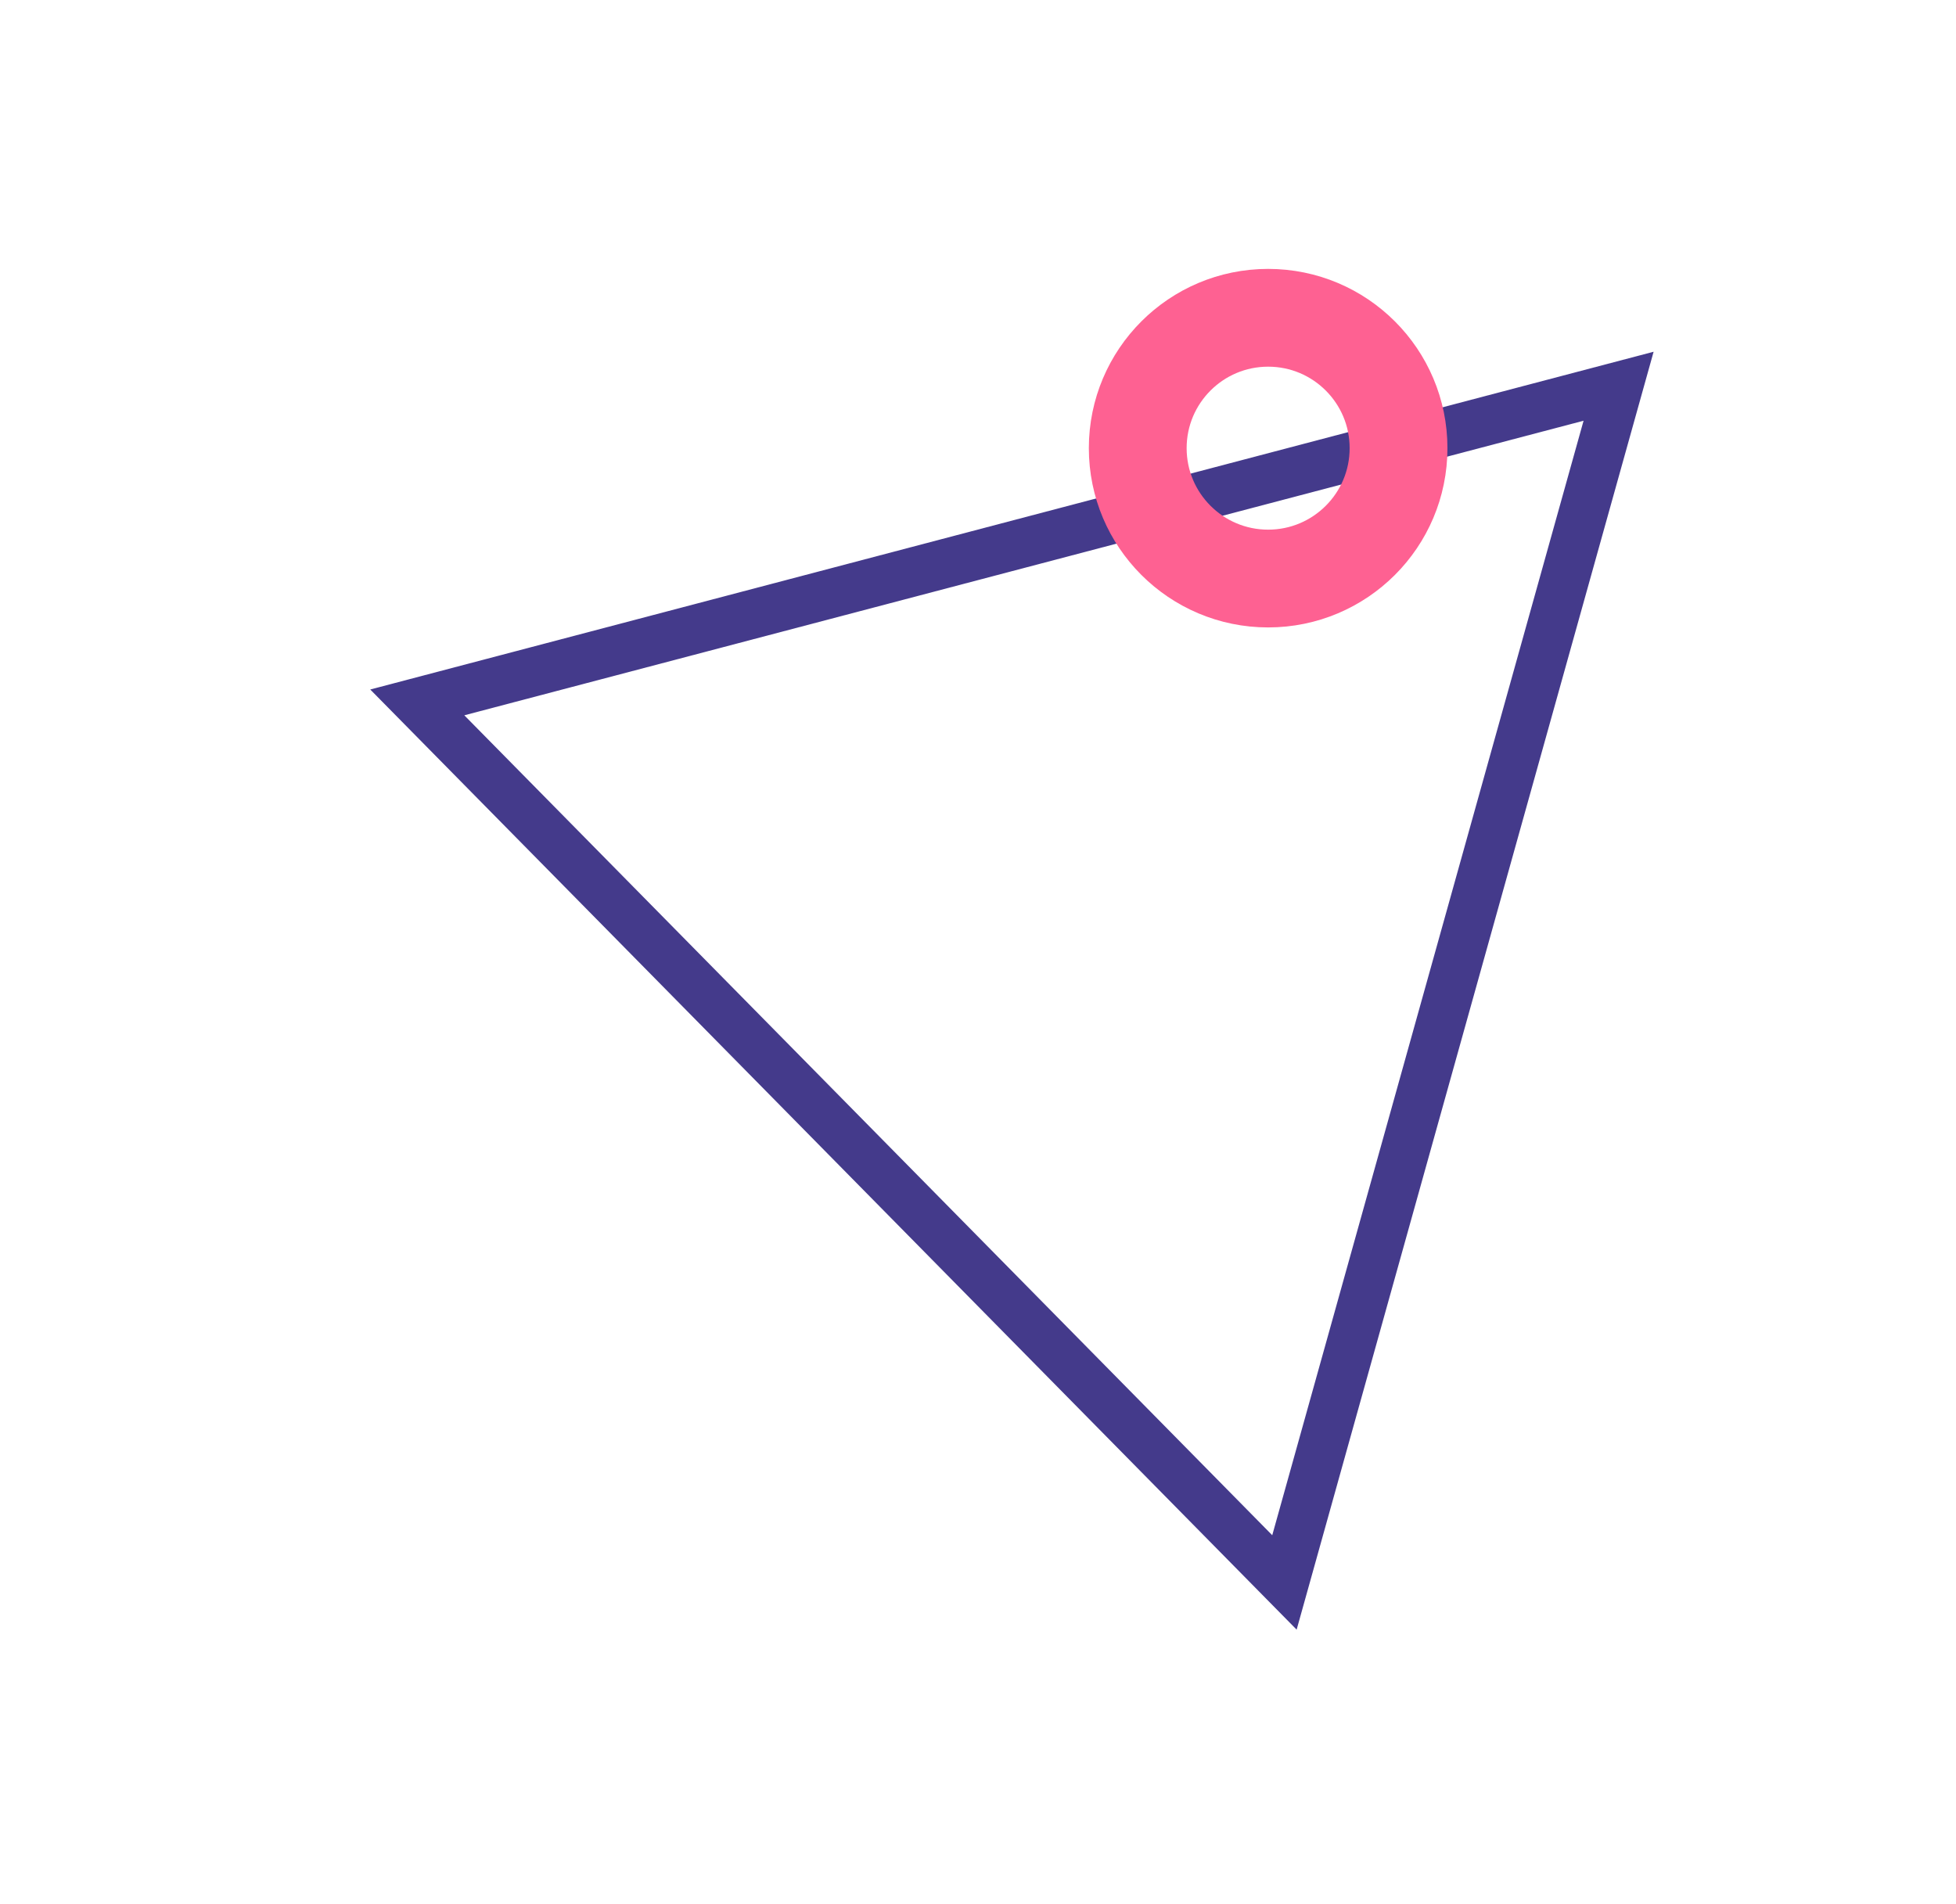
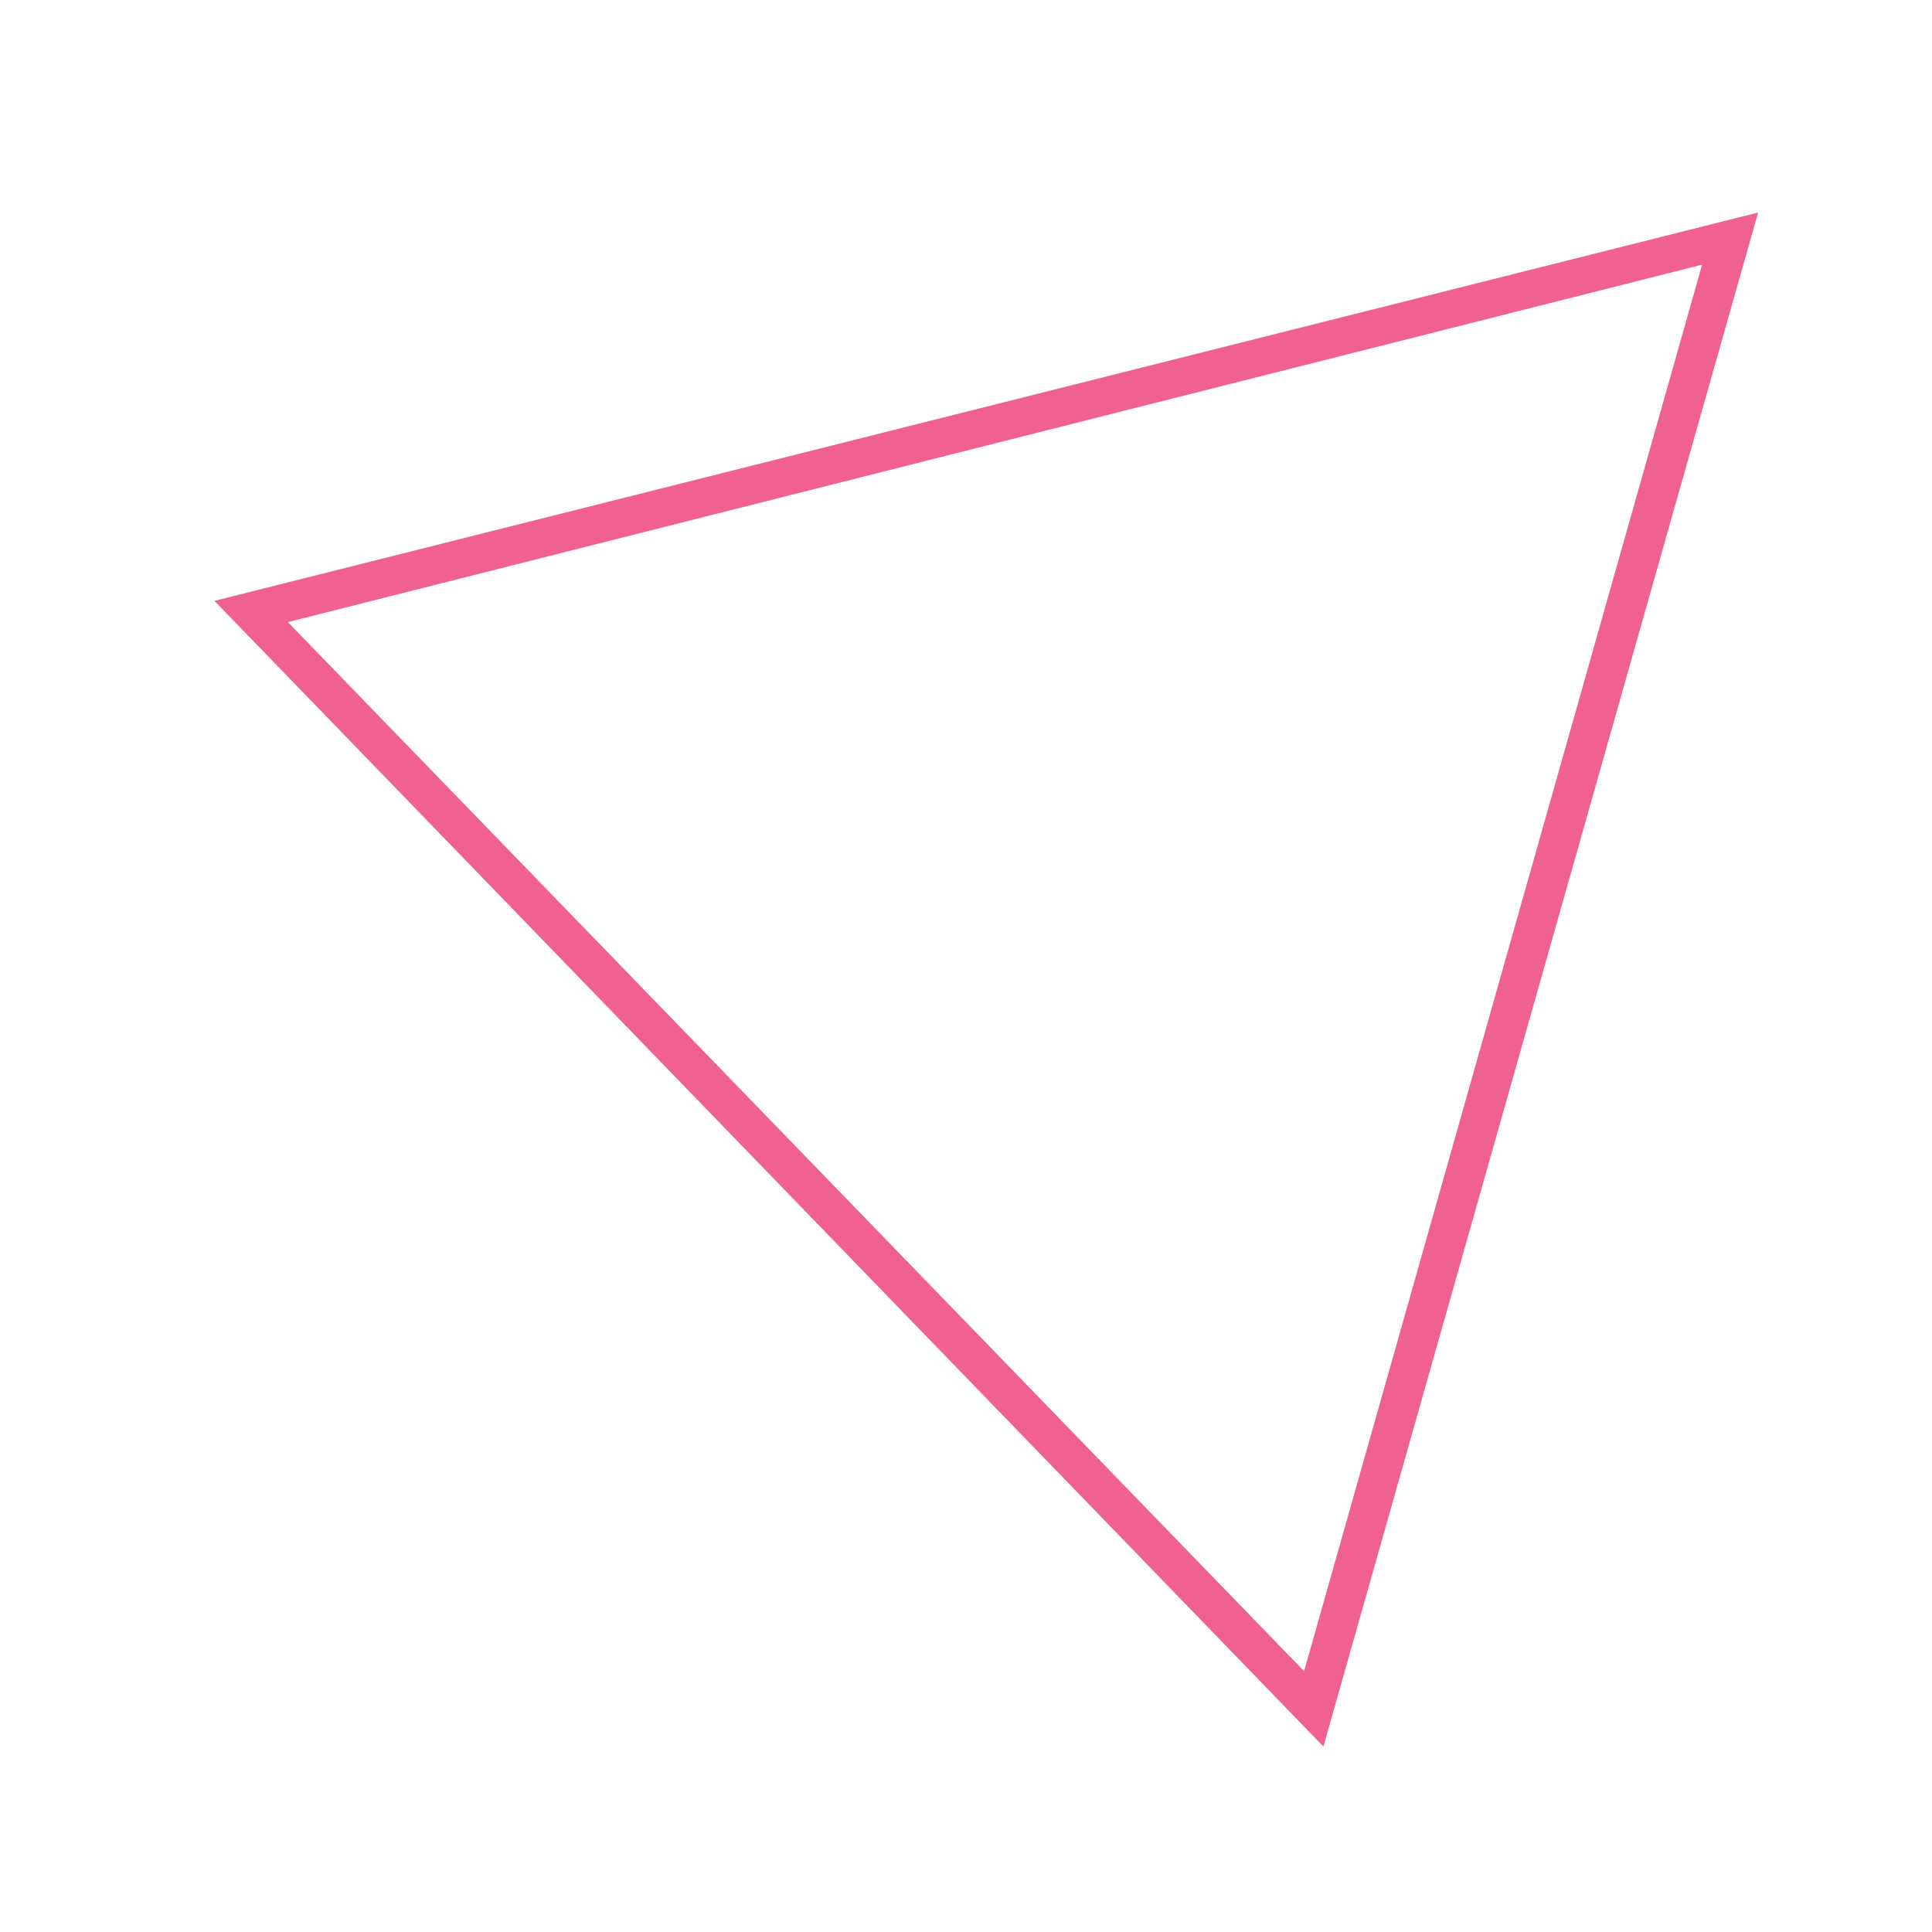
- <svg xmlns="http://www.w3.org/2000/svg" version="1.0" id="Layer_3" x="0px" y="0px" viewBox="10 -8.8 120 116.8" style="enable-background:new 10 -8.8 120 116.8;" xml:space="preserve">
-   <polygon id="blueTriangle" style="fill:none;stroke:#443A8B;stroke-width:3;stroke-miterlimit:10;" points="35.6,34.3 88.8,88.3   109.3,14.9 " />
-   <circle id="pinkCircle" style="fill:none;stroke:#FE6192;stroke-width:6;stroke-miterlimit:10;" cx="87.8" cy="18.7" r="8" />
+ <svg xmlns="http://www.w3.org/2000/svg" version="1.0" x="0px" y="0px" viewBox="0 0 100 100" style="enable-background:new 0 0 100 100;" xml:space="preserve">
+   <g id="triangle_circle">
+     <g id="Polygon_1_">
+       <g>
+         <path style="fill:#F06191;" d="M88.1,13.7L67.5,86.5L14.9,32.2L88.1,13.7 M91,11L11.1,31.1l57.4,59.3L91,11L91,11z" />
+       </g>
+     </g>
+     <g id="Circle_2_" style="display:none;">
+       <g style="display:inline;">
+         <path style="fill:#458BC9;" d="M49,40.2c9.4,0,17.1,7.7,17.1,17.1c0,9.4-7.7,17.1-17.1,17.1s-17.1-7.7-17.1-17.1     C31.9,47.8,39.6,40.2,49,40.2 M49,24.2c-18.3,0-33.1,14.8-33.1,33.1c0,18.3,14.8,33.1,33.1,33.1s33.1-14.8,33.1-33.1     C82.1,39,67.3,24.2,49,24.2L49,24.2z" />
+       </g>
+     </g>
+   </g>
+   <g id="Layer_2">
+ </g>
</svg>
